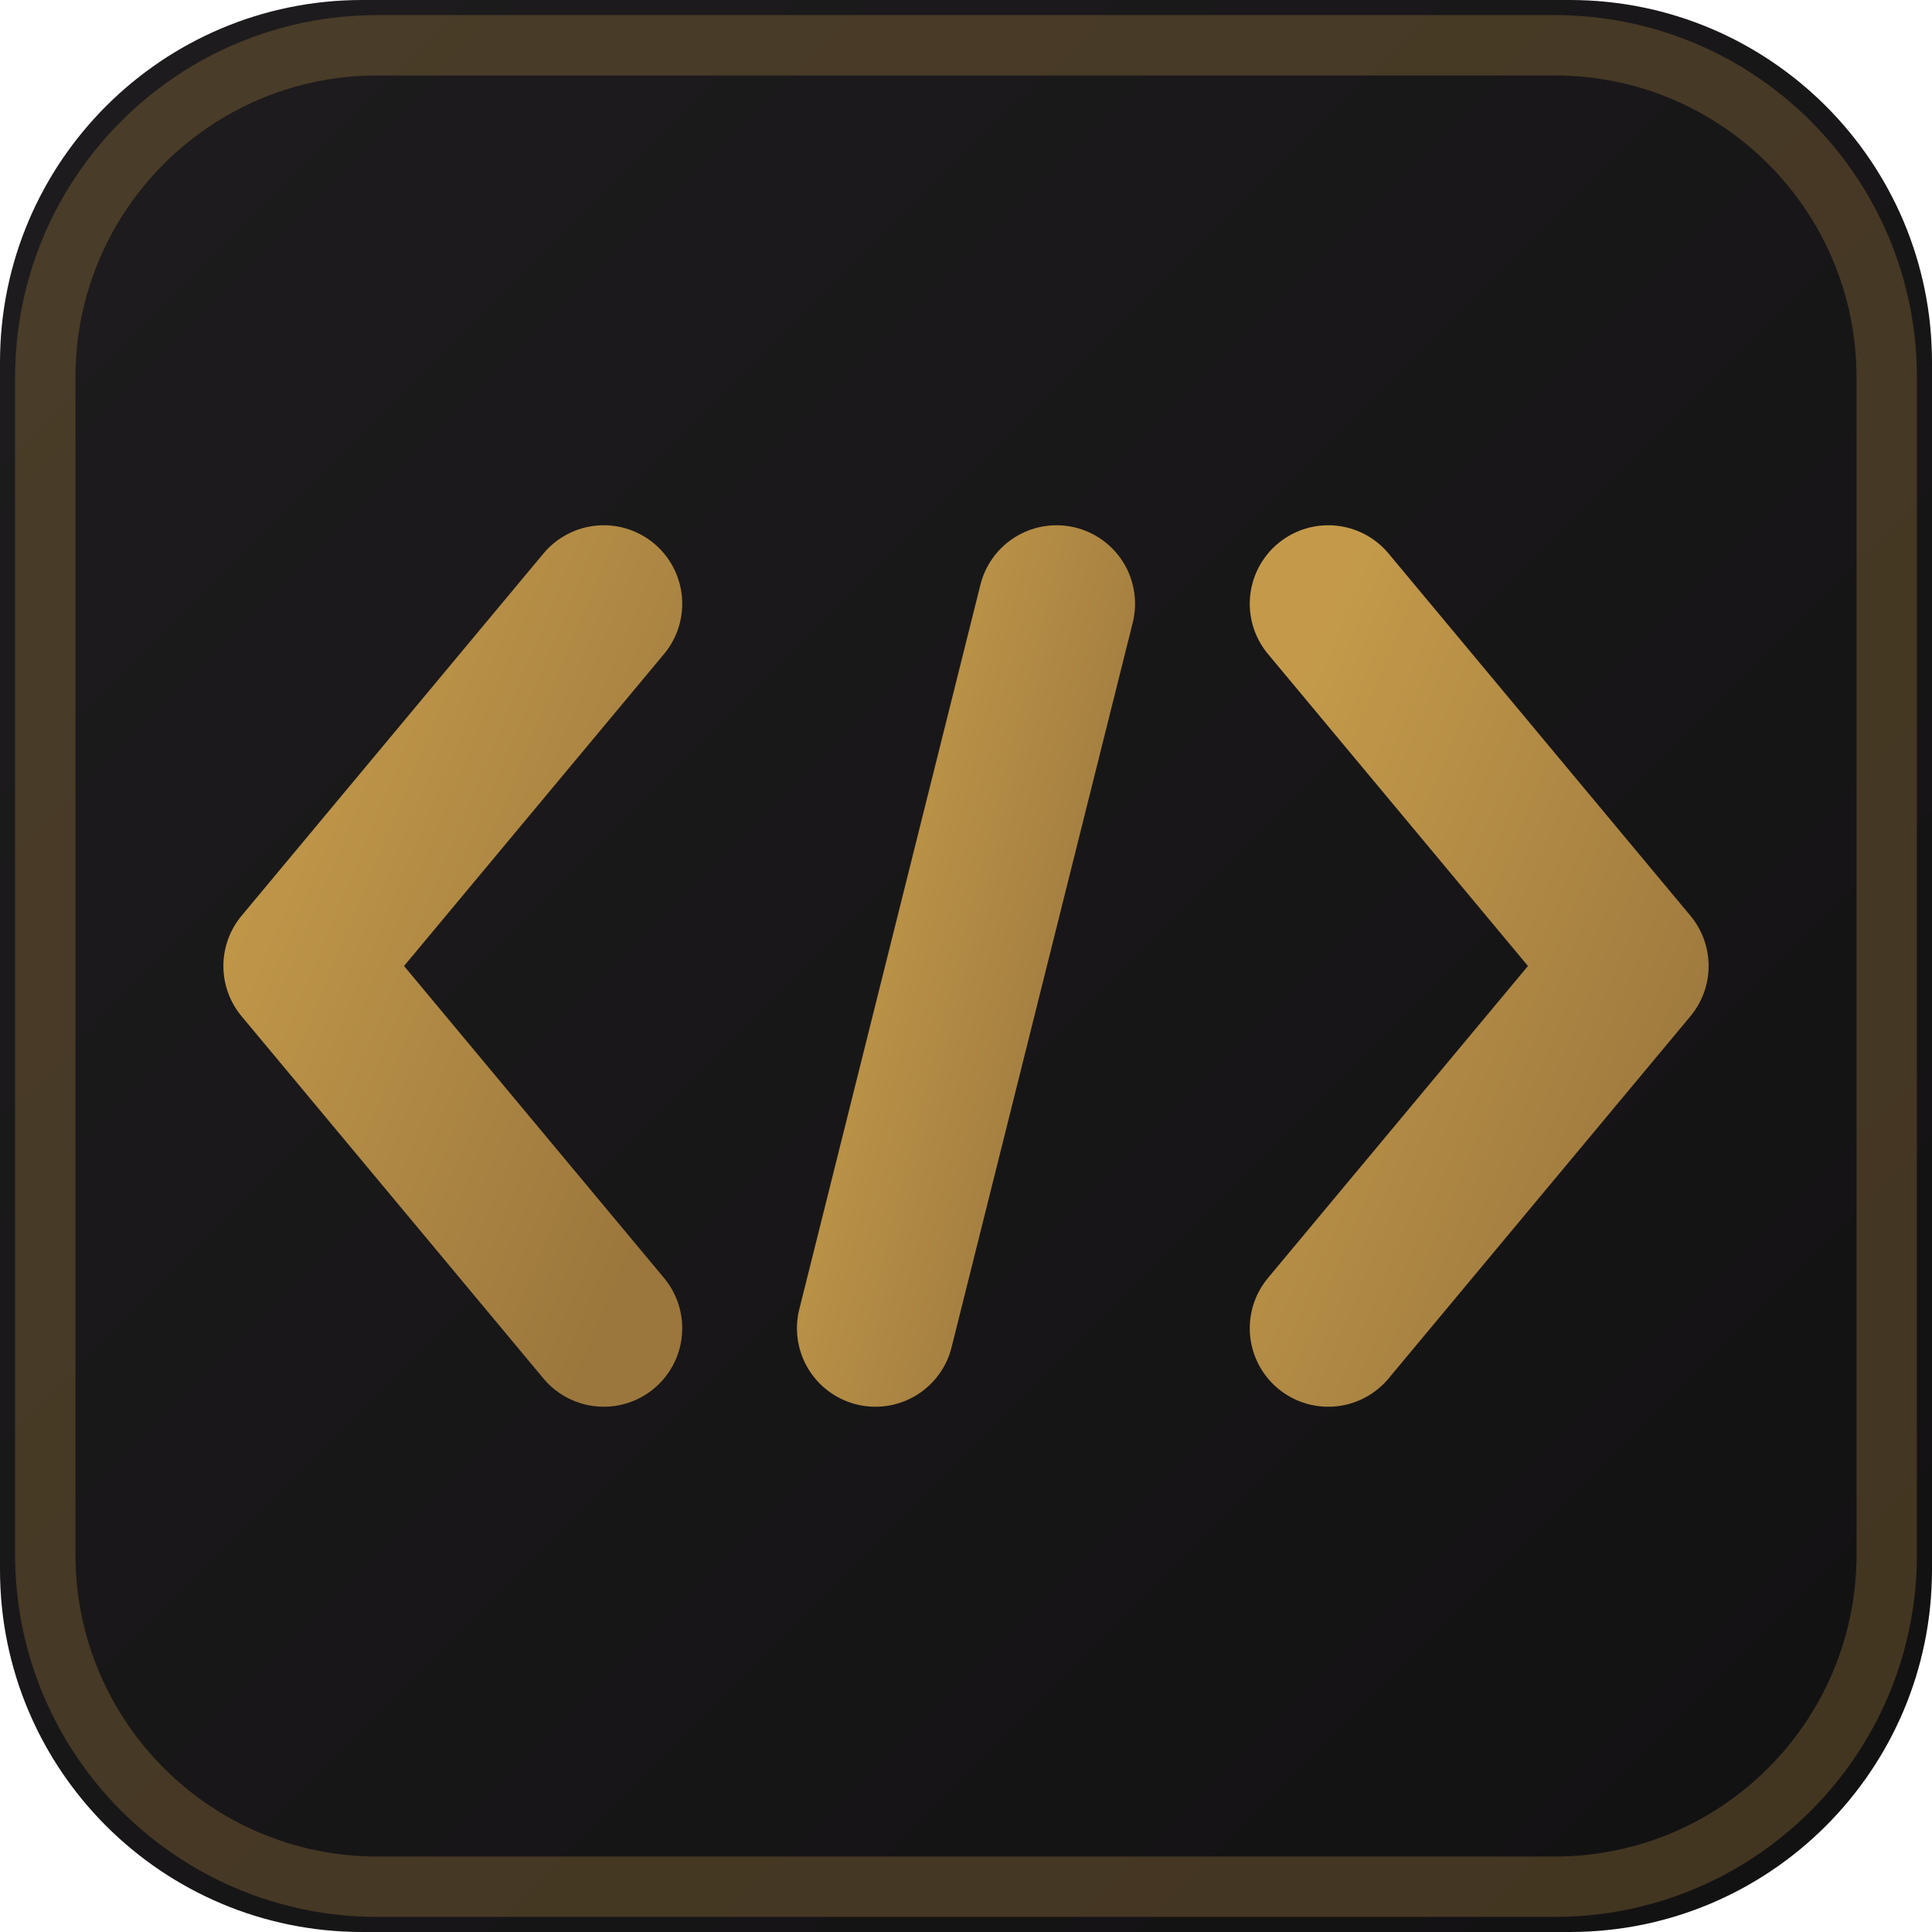
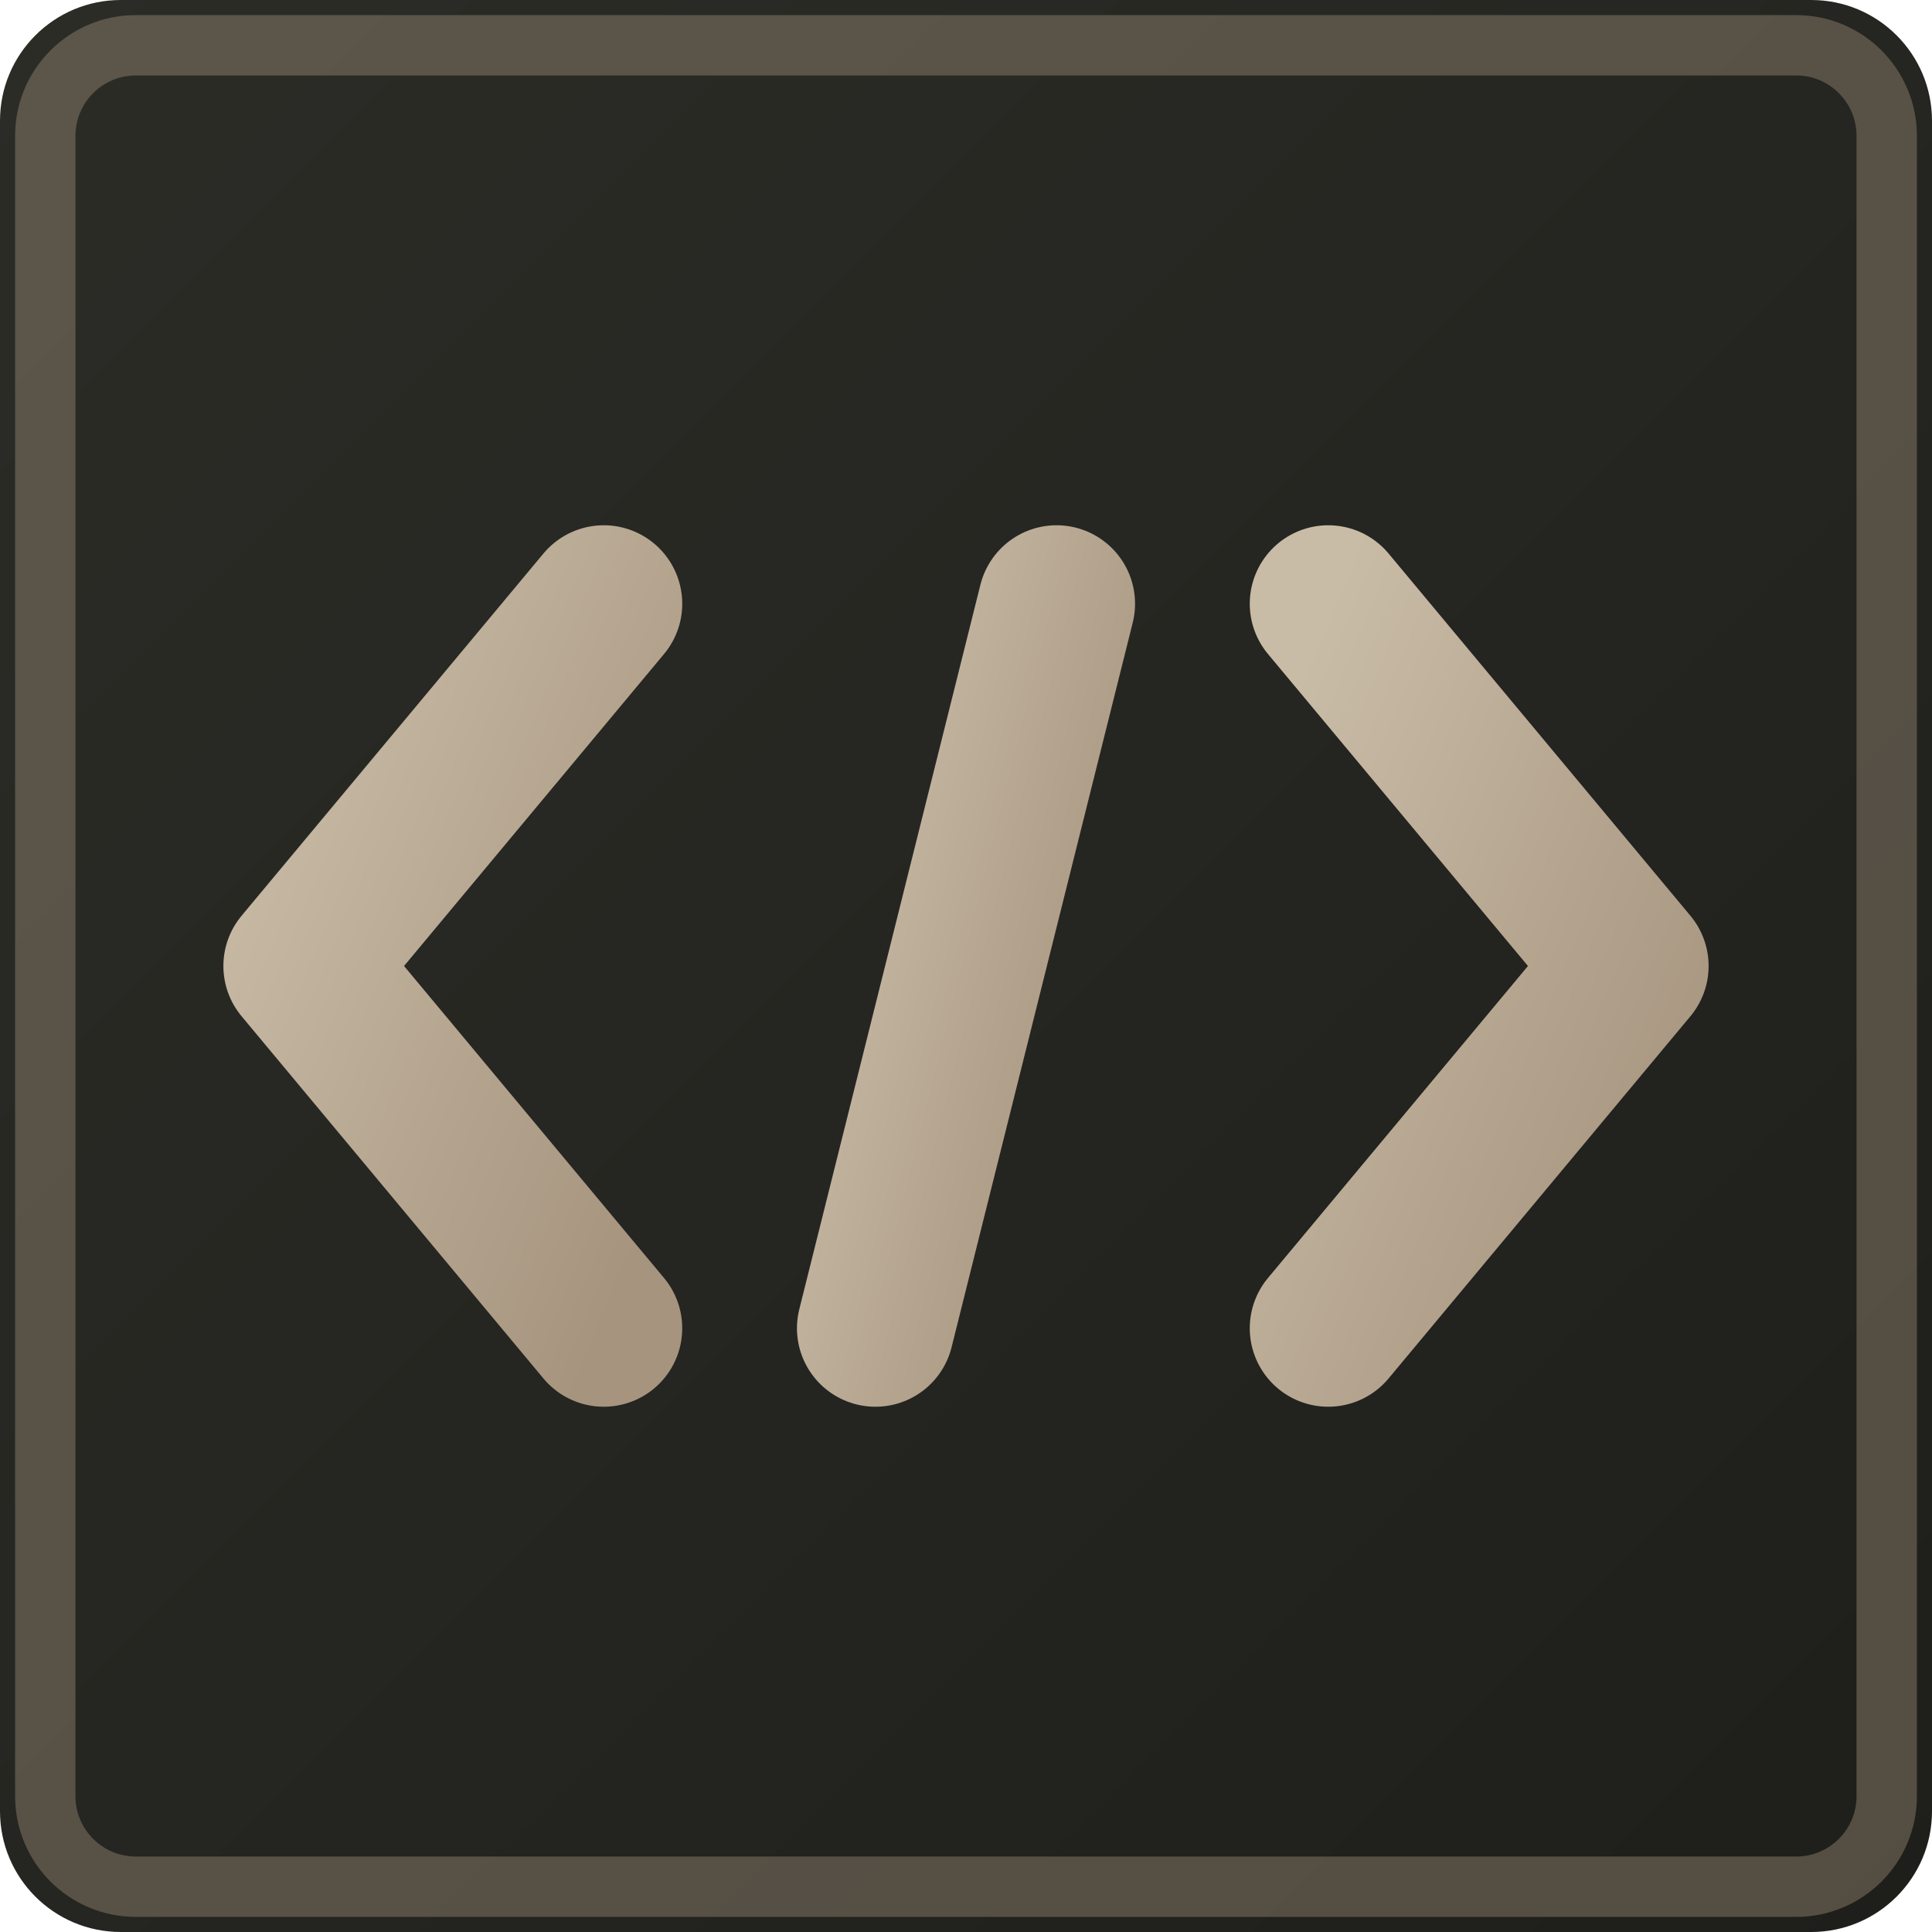
<svg xmlns="http://www.w3.org/2000/svg" viewBox="0 0 32 32">
  <defs>
    <linearGradient id="bg" x1="0" y1="0" x2="1" y2="1">
-       <stop offset="0%" stop-color="#1e1c1e" />
-       <stop offset="100%" stop-color="#121112" />
+       <stop offset="0%" stop-color="#2c2c27" />
+       <stop offset="100%" stop-color="#1e1e1b" />
    </linearGradient>
-     <linearGradient id="gold" x1="0" y1="0" x2="1" y2="1">
-       <stop offset="0%" stop-color="#c49a4a" />
-       <stop offset="100%" stop-color="#9B773D" />
+     <linearGradient id="stone" x1="0" y1="0" x2="1" y2="1">
+       <stop offset="0%" stop-color="#c9bca7" />
+       <stop offset="100%" stop-color="#a6947e" />
    </linearGradient>
  </defs>
-   <rect width="32" height="32" rx="6" fill="url(#bg)" />
-   <rect x="0.75" y="0.75" width="30.5" height="30.5" rx="5.5" fill="none" stroke="#9B773D" stroke-width="1" opacity="0.35" />
-   <g stroke="url(#gold)" stroke-width="2.6" stroke-linecap="round" stroke-linejoin="round" fill="none">
+   <rect width="32" height="32" rx="2" fill="url(#bg)" />
+   <rect x="0.75" y="0.75" width="30.5" height="30.5" rx="1.5" fill="none" stroke="#a6947e" stroke-width="1" opacity="0.4" />
+   <g stroke="url(#stone)" stroke-width="2.6" stroke-linecap="round" stroke-linejoin="round" fill="none">
    <polyline points="10,10 5,16 10,22" />
    <line x1="14.5" y1="22" x2="17.5" y2="10" />
    <polyline points="22,10 27,16 22,22" />
  </g>
</svg>
